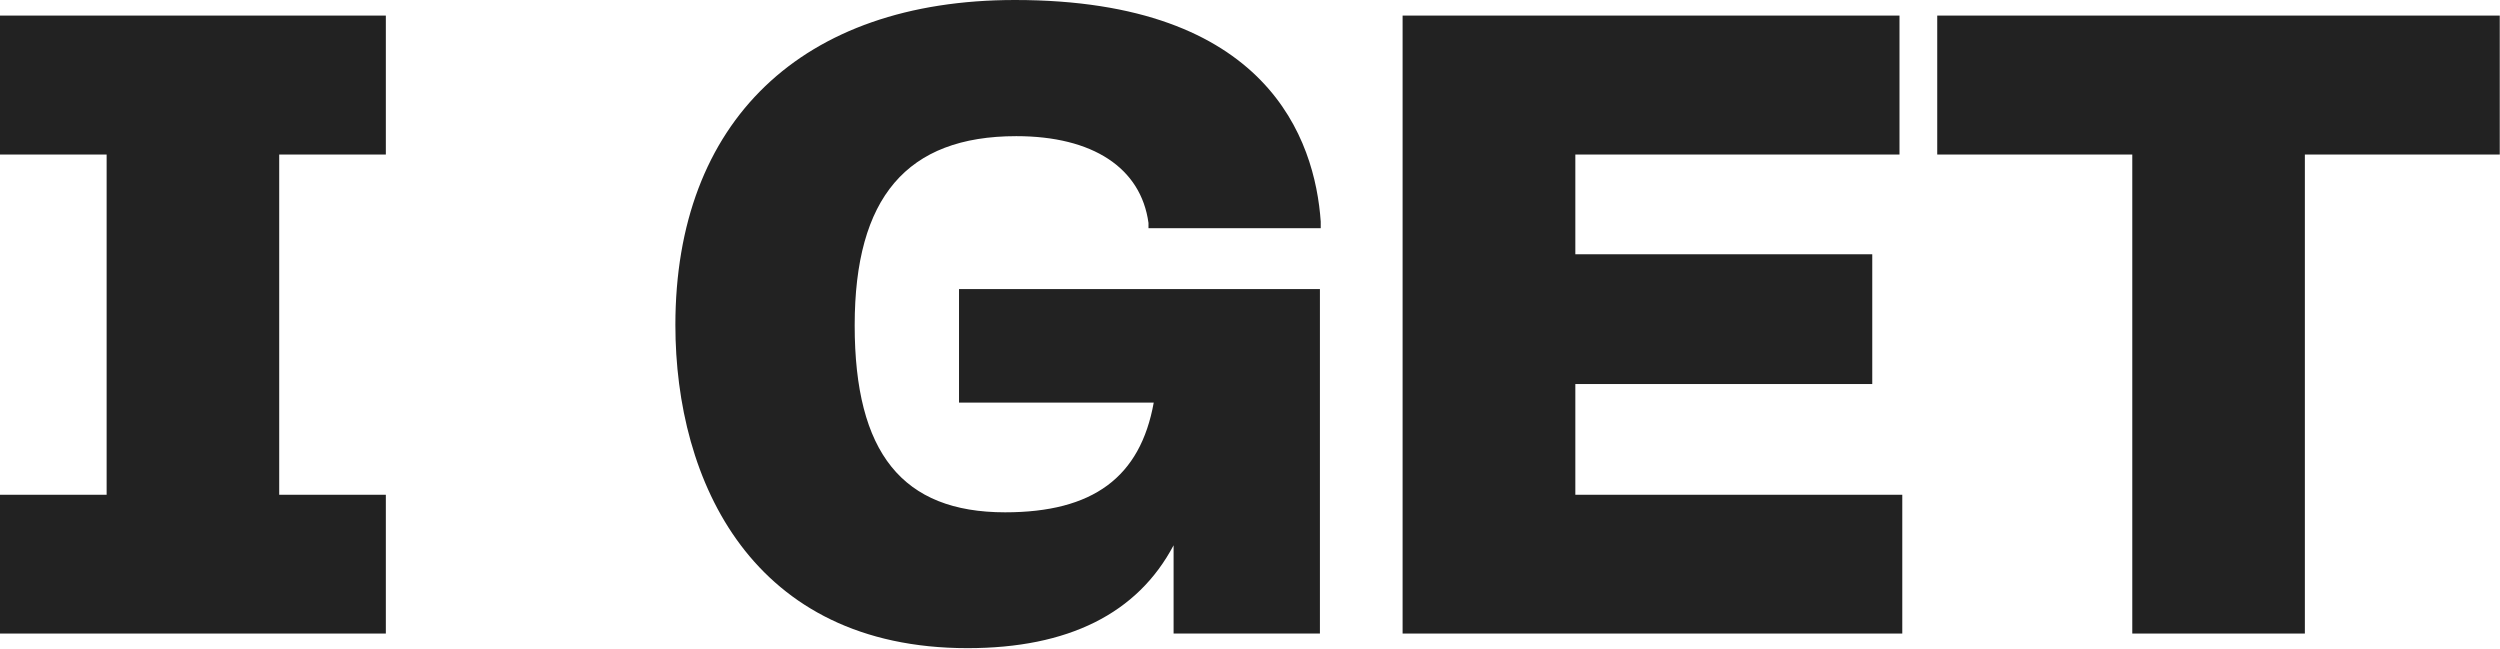
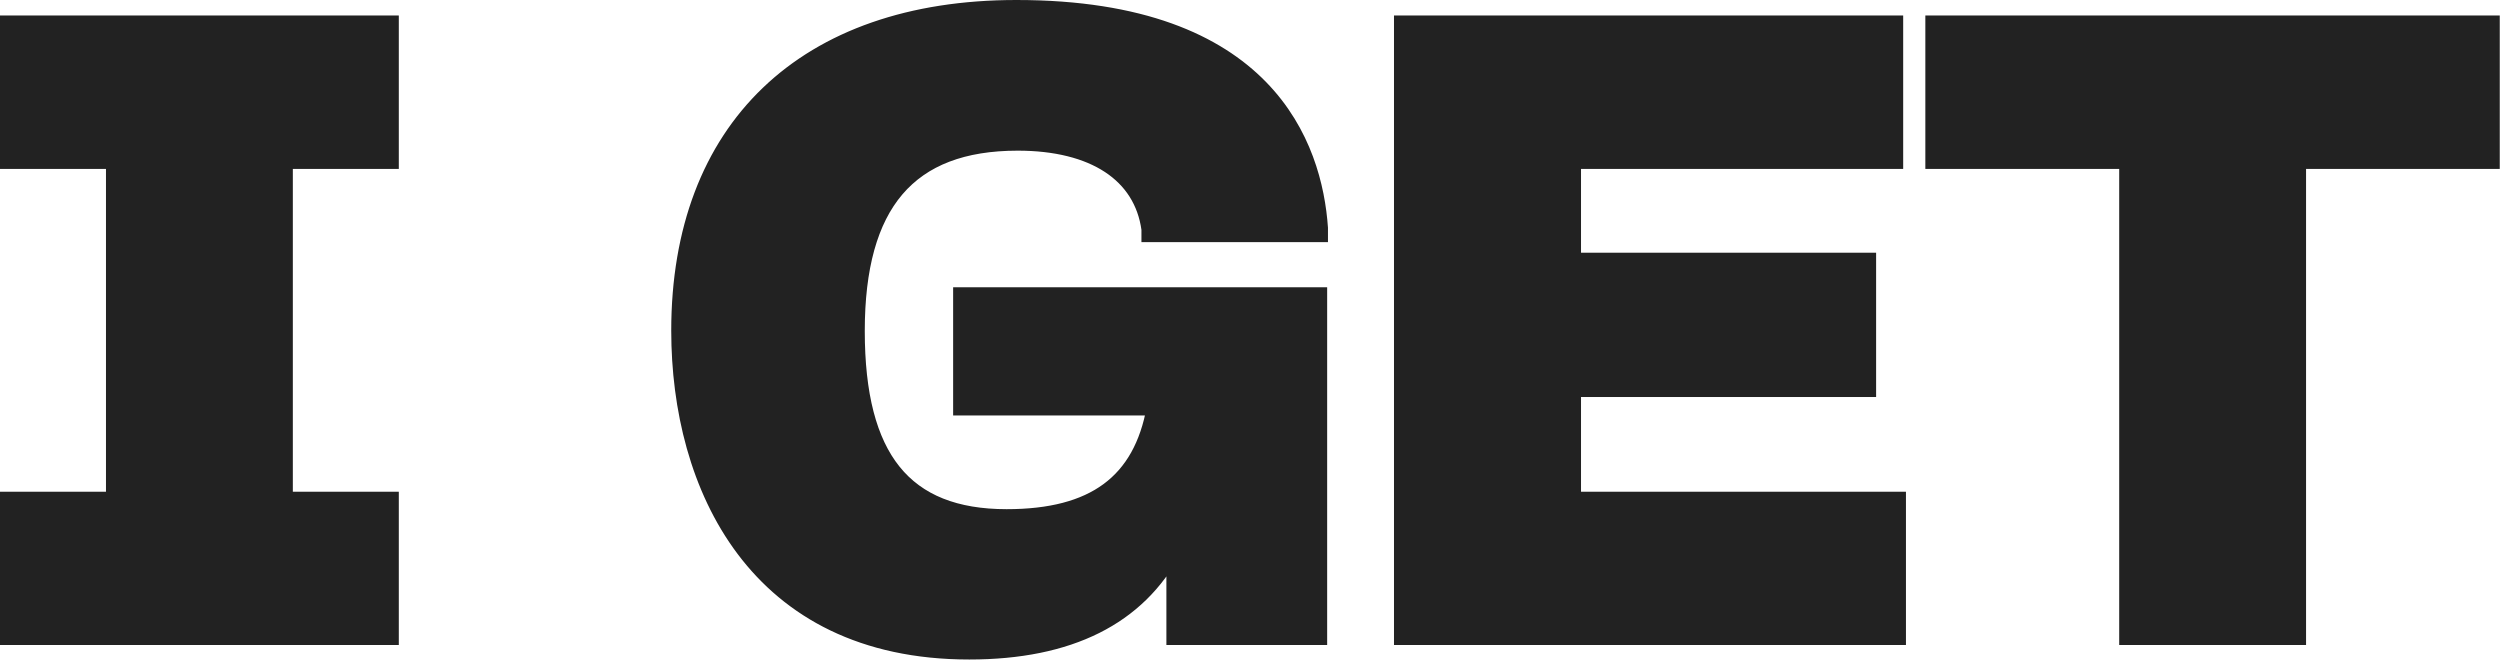
- <svg xmlns="http://www.w3.org/2000/svg" width="486" height="126" viewBox="0 0 486 126" fill="none">
-   <path d="M0 30.041H20.729V96.182H0V123.162H75.007V96.182H54.278V30.041H75.007V3.029H0V30.041Z" fill="#222222" />
-   <path d="M197.562 26.469C212.423 26.469 221.799 32.624 223.266 43.339V44.36H256.751V43.084C255.635 27.139 246.451 0 197.307 0C155.849 0 131.294 23.631 131.294 63.175C131.294 93.535 146.219 126 188.091 126C207.672 126 221.13 119.271 228.146 106.005V123.162H256.592V56.191H186.433V78.26H224.287C221.672 92.802 212.455 99.594 195.394 99.594C175.43 99.594 166.15 88.05 166.15 63.239C166.15 38.428 176.259 26.469 197.562 26.469Z" fill="#222222" />
-   <path d="M306.246 74.656H363.968V49.43H306.246V30.041H369.262V3.029H272.665V123.162H369.804V96.182H306.246V74.656Z" fill="#222222" />
-   <path d="M376.598 30.041H414.516V123.162H448.065V30.041H485.951V3.029H376.598V30.041Z" fill="#222222" />
+ <svg xmlns="http://www.w3.org/2000/svg" width="489" height="129" viewBox="0 0 489 129" fill="none">
+   <path d="M1.5 31.541H22.229V97.682H1.5V124.662H76.507V97.682H55.778V31.541H76.507V4.529H1.5V31.541Z" fill="#222222" stroke="#222222" stroke-width="3" />
+   <path d="M199.062 27.969C213.923 27.969 223.299 34.124 224.766 44.839V45.86H258.251V44.584C257.135 28.639 247.951 1.5 198.807 1.5C157.349 1.5 132.794 25.131 132.794 64.675C132.794 95.035 147.718 127.5 189.591 127.5C209.172 127.5 222.63 120.771 229.646 107.505V124.662H258.092V57.691H187.932V79.76H225.787C223.172 94.302 213.955 101.095 196.894 101.095C176.93 101.095 167.65 89.55 167.65 64.739C167.65 39.928 177.759 27.969 199.062 27.969Z" fill="#222222" stroke="#222222" stroke-width="3" />
+   <path d="M307.746 76.156H365.468V50.93H307.746V31.541H370.762V4.529H274.165V124.662H371.304V97.682H307.746V76.156Z" fill="#222222" stroke="#222222" stroke-width="3" />
+   <path d="M378.098 31.541H416.016V124.662H449.565V31.541H487.451V4.529H378.098V31.541Z" fill="#222222" stroke="#222222" stroke-width="3" />
</svg>
